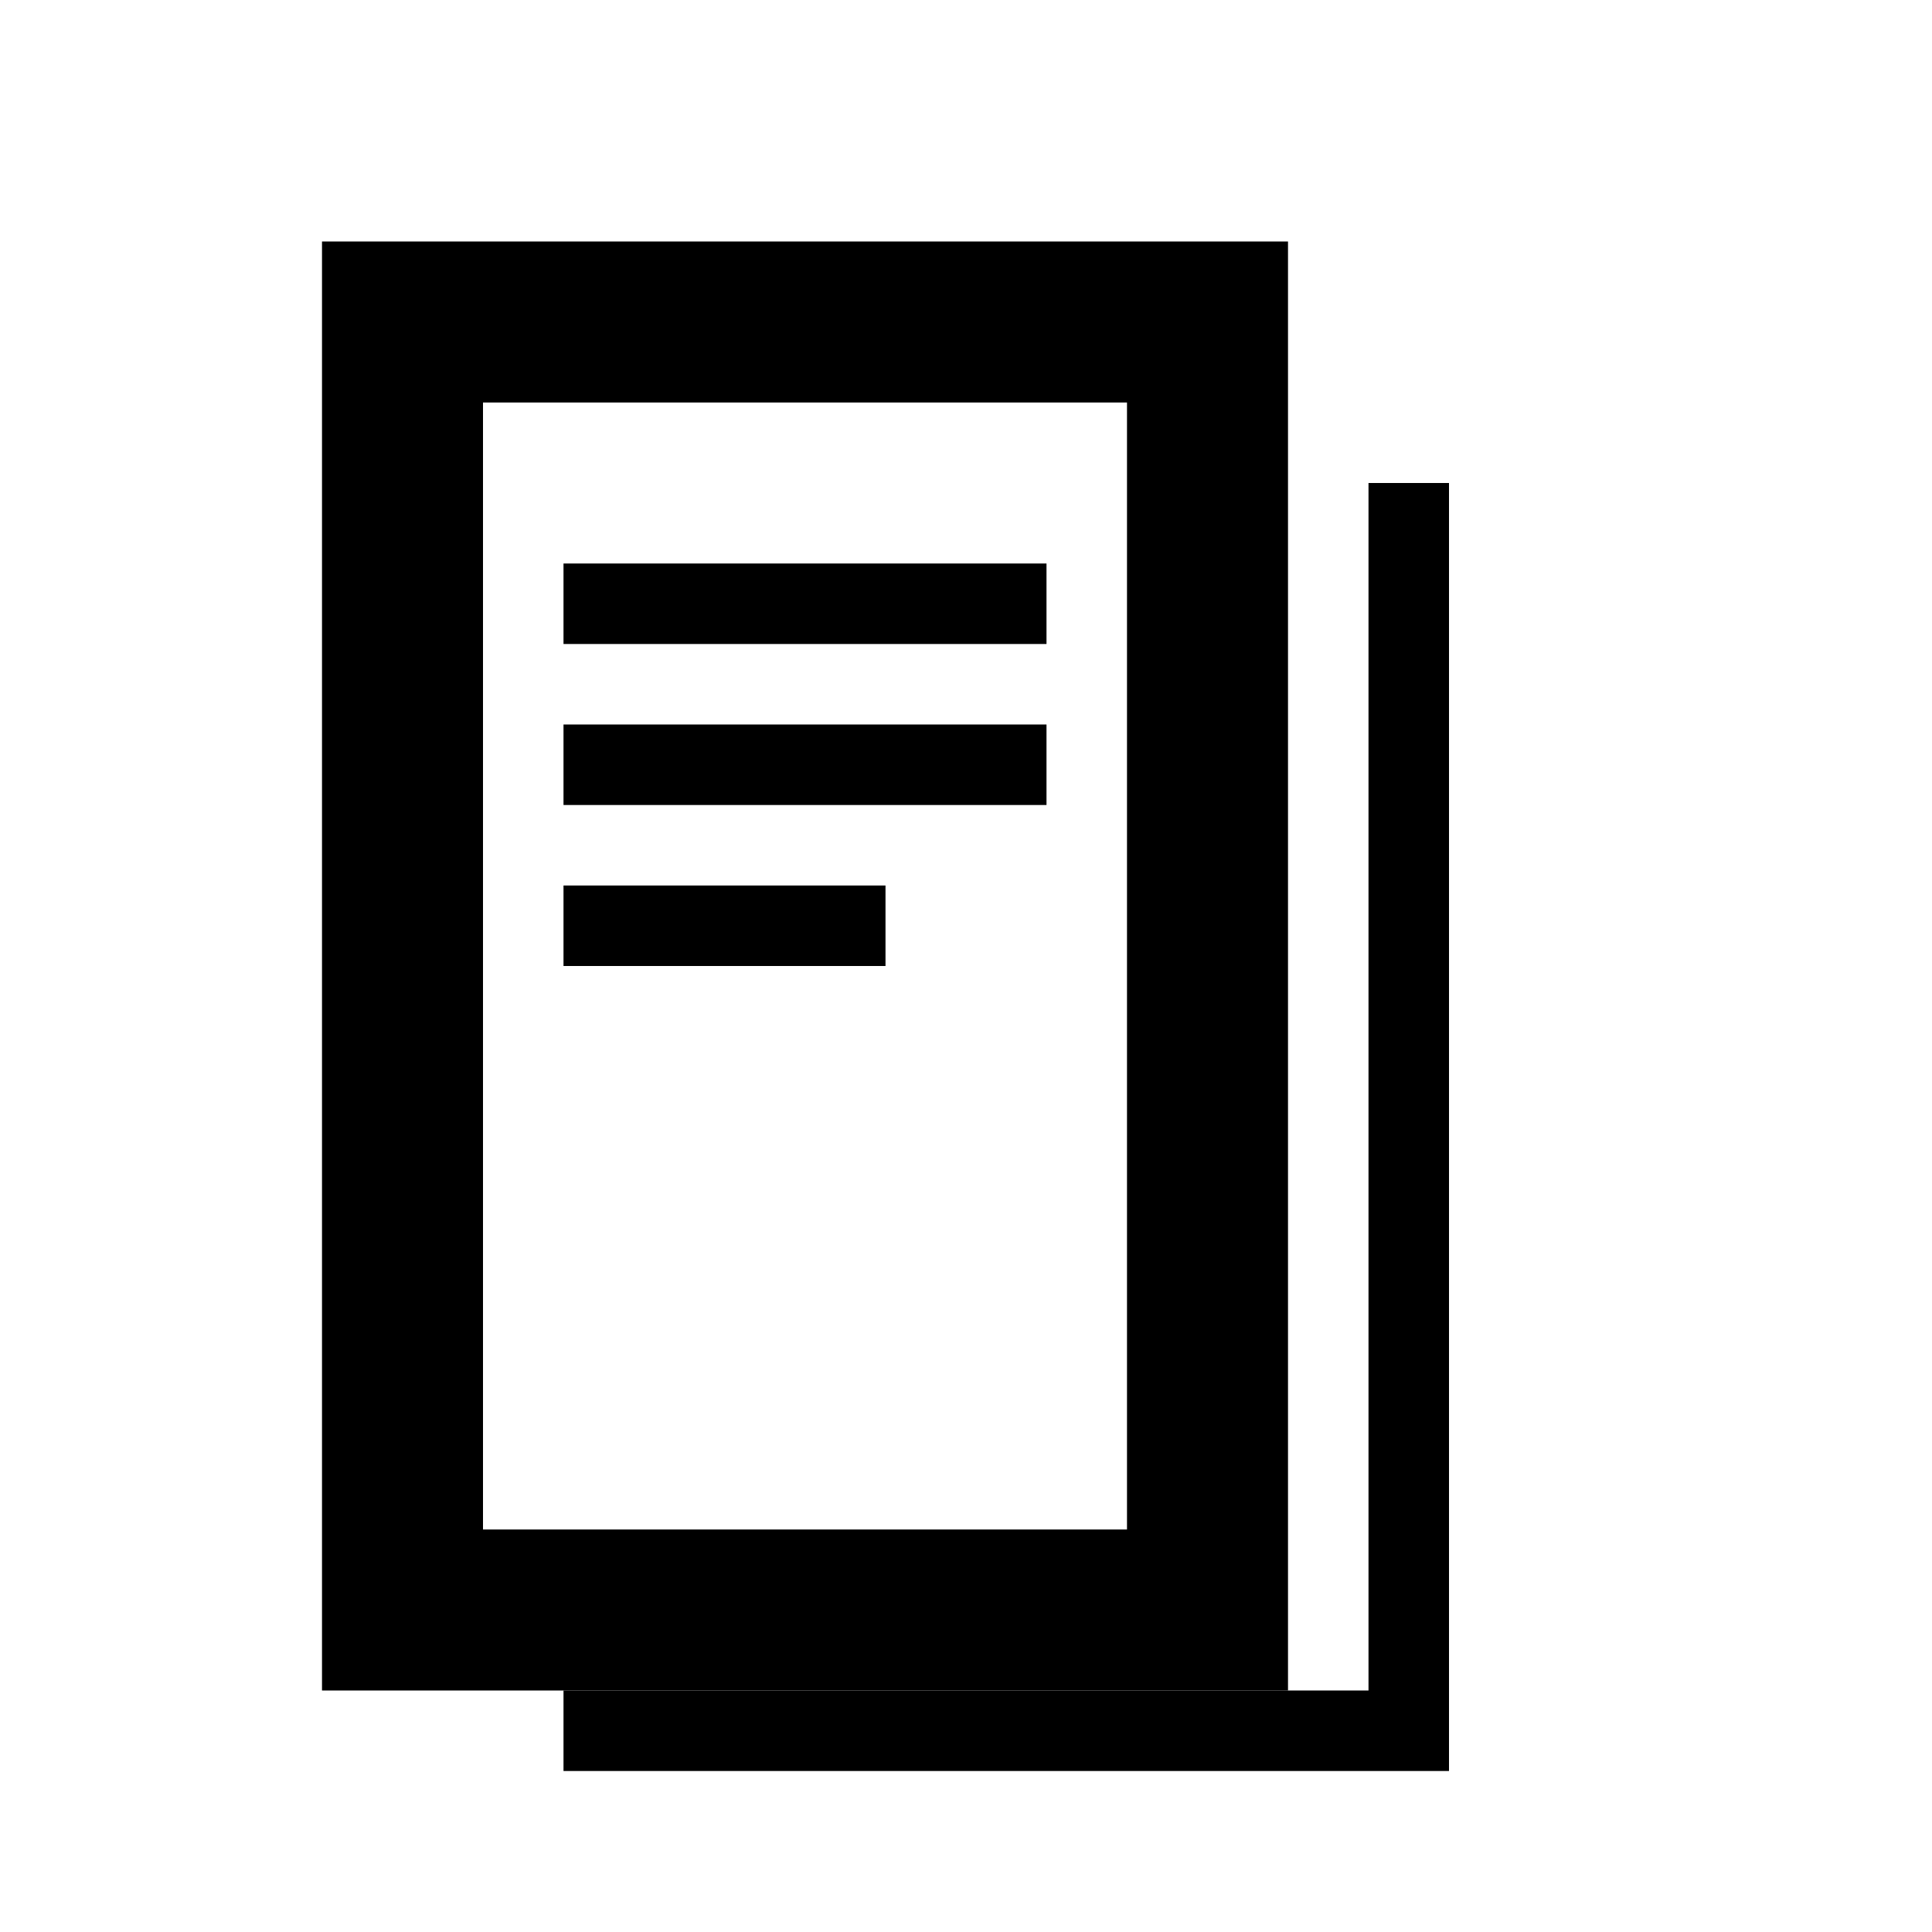
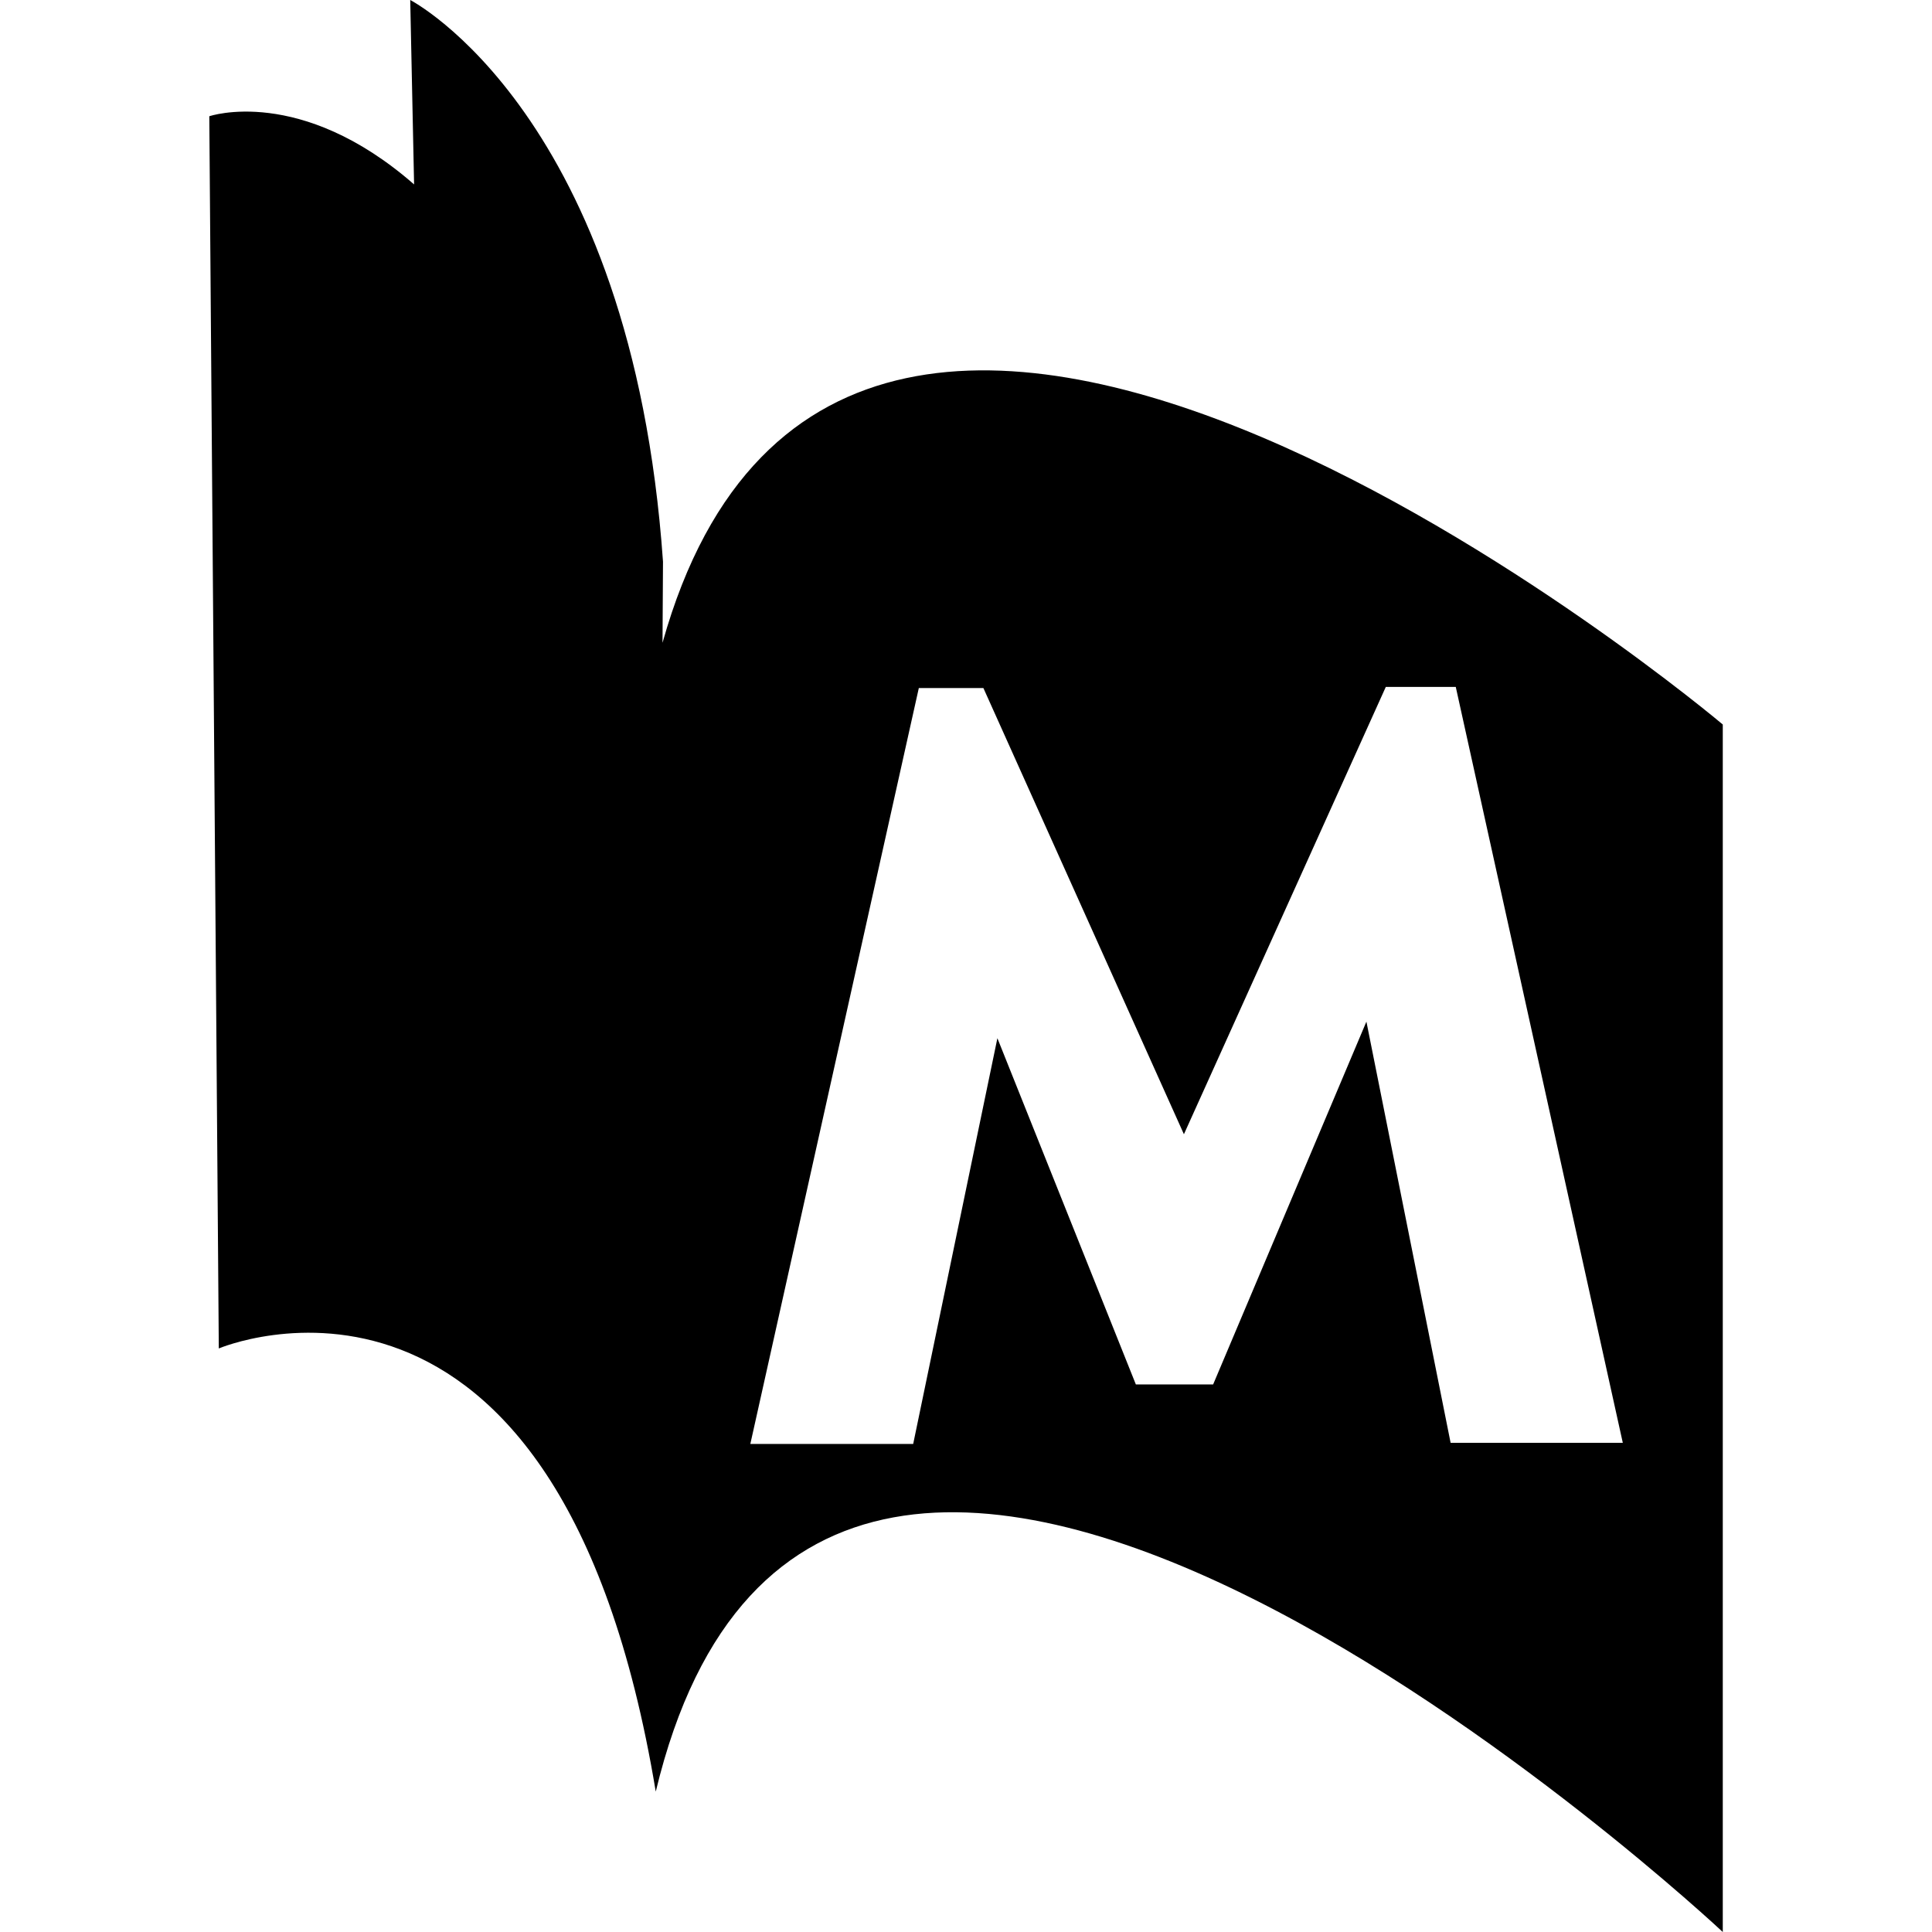
- <svg xmlns="http://www.w3.org/2000/svg" fill="currentColor" aria-hidden="true" viewBox="0 0 48 48">
-   <path d="M8 6v36h24V6H8zm20 32H12V10h16v28z" />
-   <path d="M14 14h12v2H14zm0 4h12v2H14zm0 4h8v2h-8z" />
-   <path d="M36 12v32h-22v-2h20V12h2z" />
+ <svg xmlns="http://www.w3.org/2000/svg" fill="currentColor" aria-hidden="true" viewBox="0 0 24 24">
+   <path d="m8.23 7.982.006-1.005C7.846 1.417 5.096 0 5.096 0l.048 2.291C3.73 1.056 2.6 1.444 2.6 1.444l.118 15.307s4.218-1.796 5.428 5.505C10.238 13.535 21.401 24 21.401 24V9S10.52-.18 8.231 7.982Zm9.79 9.941-1.046-5.232-1.904 4.507h-.96l-1.72-4.301-1.046 5.04H9.321l2.093-9.39h.802l2.491 5.543 2.508-5.557h.869l2.075 9.39H18.02Z" />
</svg>
